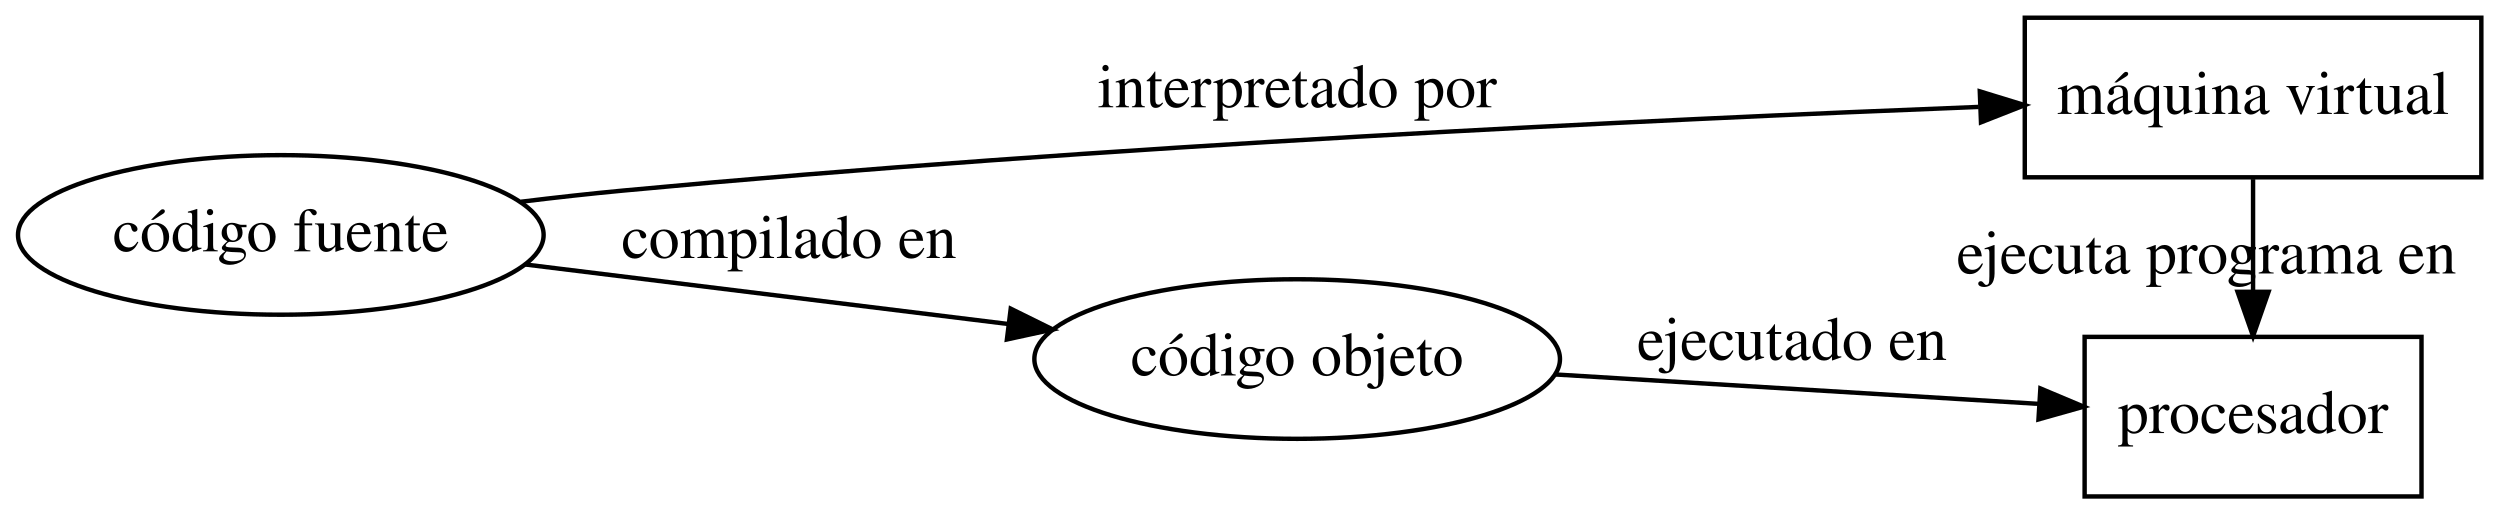
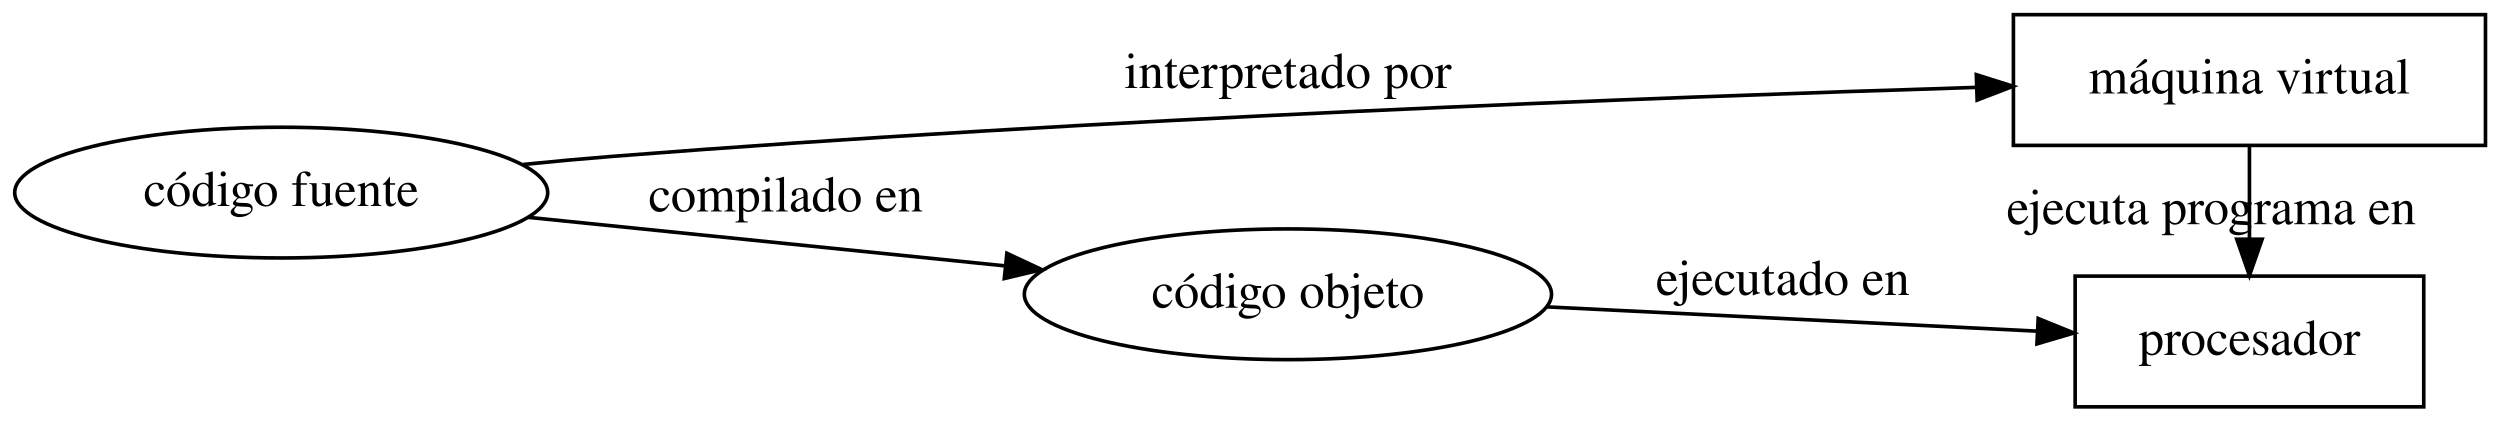
- <svg xmlns="http://www.w3.org/2000/svg" width="564pt" height="116pt" viewBox="0.00 0.00 563.58 116.00">
+ <svg xmlns="http://www.w3.org/2000/svg" width="688pt" height="116pt" viewBox="0.00 0.00 688.47 116.00">
  <g id="graph0" class="graph" transform="scale(1 1) rotate(0) translate(4 112)">
    <g id="node1" class="node">
-       <polygon fill="none" stroke="black" points="542.08,-36 466.08,-36 466.08,0 542.08,0 542.08,-36" />
-       <text text-anchor="middle" x="504.08" y="-14.3" font-family="Times,serif" font-size="14.00">procesador</text>
+       <polygon fill="none" stroke="black" points="663.47,-36 567.47,-36 567.47,0 663.47,0 663.47,-36" />
+       <text text-anchor="middle" x="615.47" y="-14.3" font-family="Times,serif" font-size="14.00">procesador</text>
    </g>
    <g id="node2" class="node">
-       <polygon fill="none" stroke="black" points="555.58,-108 452.58,-108 452.58,-72 555.58,-72 555.58,-108" />
-       <text text-anchor="middle" x="504.08" y="-86.3" font-family="Times,serif" font-size="14.00">máquina virtual</text>
+       <polygon fill="none" stroke="black" points="680.47,-108 550.47,-108 550.47,-72 680.47,-72 680.47,-108" />
+       <text text-anchor="middle" x="615.47" y="-86.3" font-family="Times,serif" font-size="14.00">máquina virtual</text>
    </g>
    <g id="edge4" class="edge">
-       <path fill="none" stroke="black" d="M504.08,-71.59C504.08,-63.94 504.08,-54.89 504.08,-46.43" />
-       <polygon fill="black" stroke="black" points="507.58,-46.17 504.08,-36.17 500.58,-46.17 507.58,-46.17" />
-       <text text-anchor="middle" x="493.58" y="-50.3" font-family="Times,serif" font-size="14.00">ejecuta programa en</text>
+       <path fill="none" stroke="black" d="M615.47,-71.59C615.47,-63.94 615.47,-54.89 615.47,-46.43" />
+       <polygon fill="black" stroke="black" points="618.97,-46.17 615.47,-36.17 611.97,-46.17 618.97,-46.17" />
+       <text text-anchor="middle" x="604.97" y="-50.3" font-family="Times,serif" font-size="14.00">ejecuta programa en</text>
    </g>
    <g id="node3" class="node">
-       <ellipse fill="none" stroke="black" cx="288.43" cy="-31" rx="59.29" ry="18" />
-       <text text-anchor="middle" x="288.43" y="-27.3" font-family="Times,serif" font-size="14.00">código objeto</text>
+       <ellipse fill="none" stroke="black" cx="350.68" cy="-31" rx="72.59" ry="18" />
+       <text text-anchor="middle" x="350.68" y="-27.3" font-family="Times,serif" font-size="14.00">código objeto</text>
    </g>
    <g id="edge2" class="edge">
-       <path fill="none" stroke="black" d="M346.69,-27.52C380.82,-25.44 423.62,-22.84 455.81,-20.88" />
-       <polygon fill="black" stroke="black" points="456.1,-24.37 465.87,-20.26 455.67,-17.38 456.1,-24.37" />
-       <text text-anchor="middle" x="400.08" y="-30.8" font-family="Times,serif" font-size="14.00">ejecutado en</text>
+       <path fill="none" stroke="black" d="M422.1,-27.52C464.34,-25.43 517.38,-22.8 557.06,-20.84" />
+       <polygon fill="black" stroke="black" points="557.29,-24.33 567.11,-20.34 556.95,-17.34 557.29,-24.33" />
+       <text text-anchor="middle" x="486.97" y="-30.8" font-family="Times,serif" font-size="14.00">ejecutado en</text>
    </g>
    <g id="node4" class="node">
-       <ellipse fill="none" stroke="black" cx="59.14" cy="-59" rx="59.29" ry="18" />
-       <text text-anchor="middle" x="59.14" y="-55.3" font-family="Times,serif" font-size="14.00">código fuente</text>
+       <ellipse fill="none" stroke="black" cx="73.44" cy="-59" rx="73.39" ry="18" />
+       <text text-anchor="middle" x="73.44" y="-55.3" font-family="Times,serif" font-size="14.00">código fuente</text>
    </g>
    <g id="edge3" class="edge">
-       <path fill="none" stroke="black" d="M113.34,-66.49C121.03,-67.43 128.86,-68.3 136.29,-69 243.72,-79.12 369.35,-85.03 442.2,-87.88" />
-       <polygon fill="black" stroke="black" points="442.43,-91.39 452.56,-88.28 442.7,-84.4 442.43,-91.39" />
-       <text text-anchor="middle" x="288.43" y="-87.8" font-family="Times,serif" font-size="14.00">interpretado por</text>
+       <path fill="none" stroke="black" d="M140.1,-66.75C148.43,-67.59 156.85,-68.37 164.89,-69 296.9,-79.37 451.15,-85.21 540.35,-87.98" />
+       <polygon fill="black" stroke="black" points="540.26,-91.48 550.37,-88.28 540.48,-84.48 540.26,-91.48" />
+       <text text-anchor="middle" x="350.68" y="-87.8" font-family="Times,serif" font-size="14.00">interpretado por</text>
    </g>
    <g id="edge1" class="edge">
-       <path fill="none" stroke="black" d="M114.3,-52.33C147.04,-48.3 188.96,-43.13 223.35,-38.89" />
-       <polygon fill="black" stroke="black" points="223.81,-42.36 233.3,-37.67 222.95,-35.42 223.81,-42.36" />
-       <text text-anchor="middle" x="173.79" y="-53.8" font-family="Times,serif" font-size="14.00">compilado en</text>
+       <path fill="none" stroke="black" d="M141.42,-52.19C181.11,-48.15 231.56,-43.02 272.86,-38.81" />
+       <polygon fill="black" stroke="black" points="273.28,-42.29 282.88,-37.8 272.58,-35.33 273.28,-42.29" />
+       <text text-anchor="middle" x="212.39" y="-53.8" font-family="Times,serif" font-size="14.00">compilado en</text>
    </g>
  </g>
</svg>
